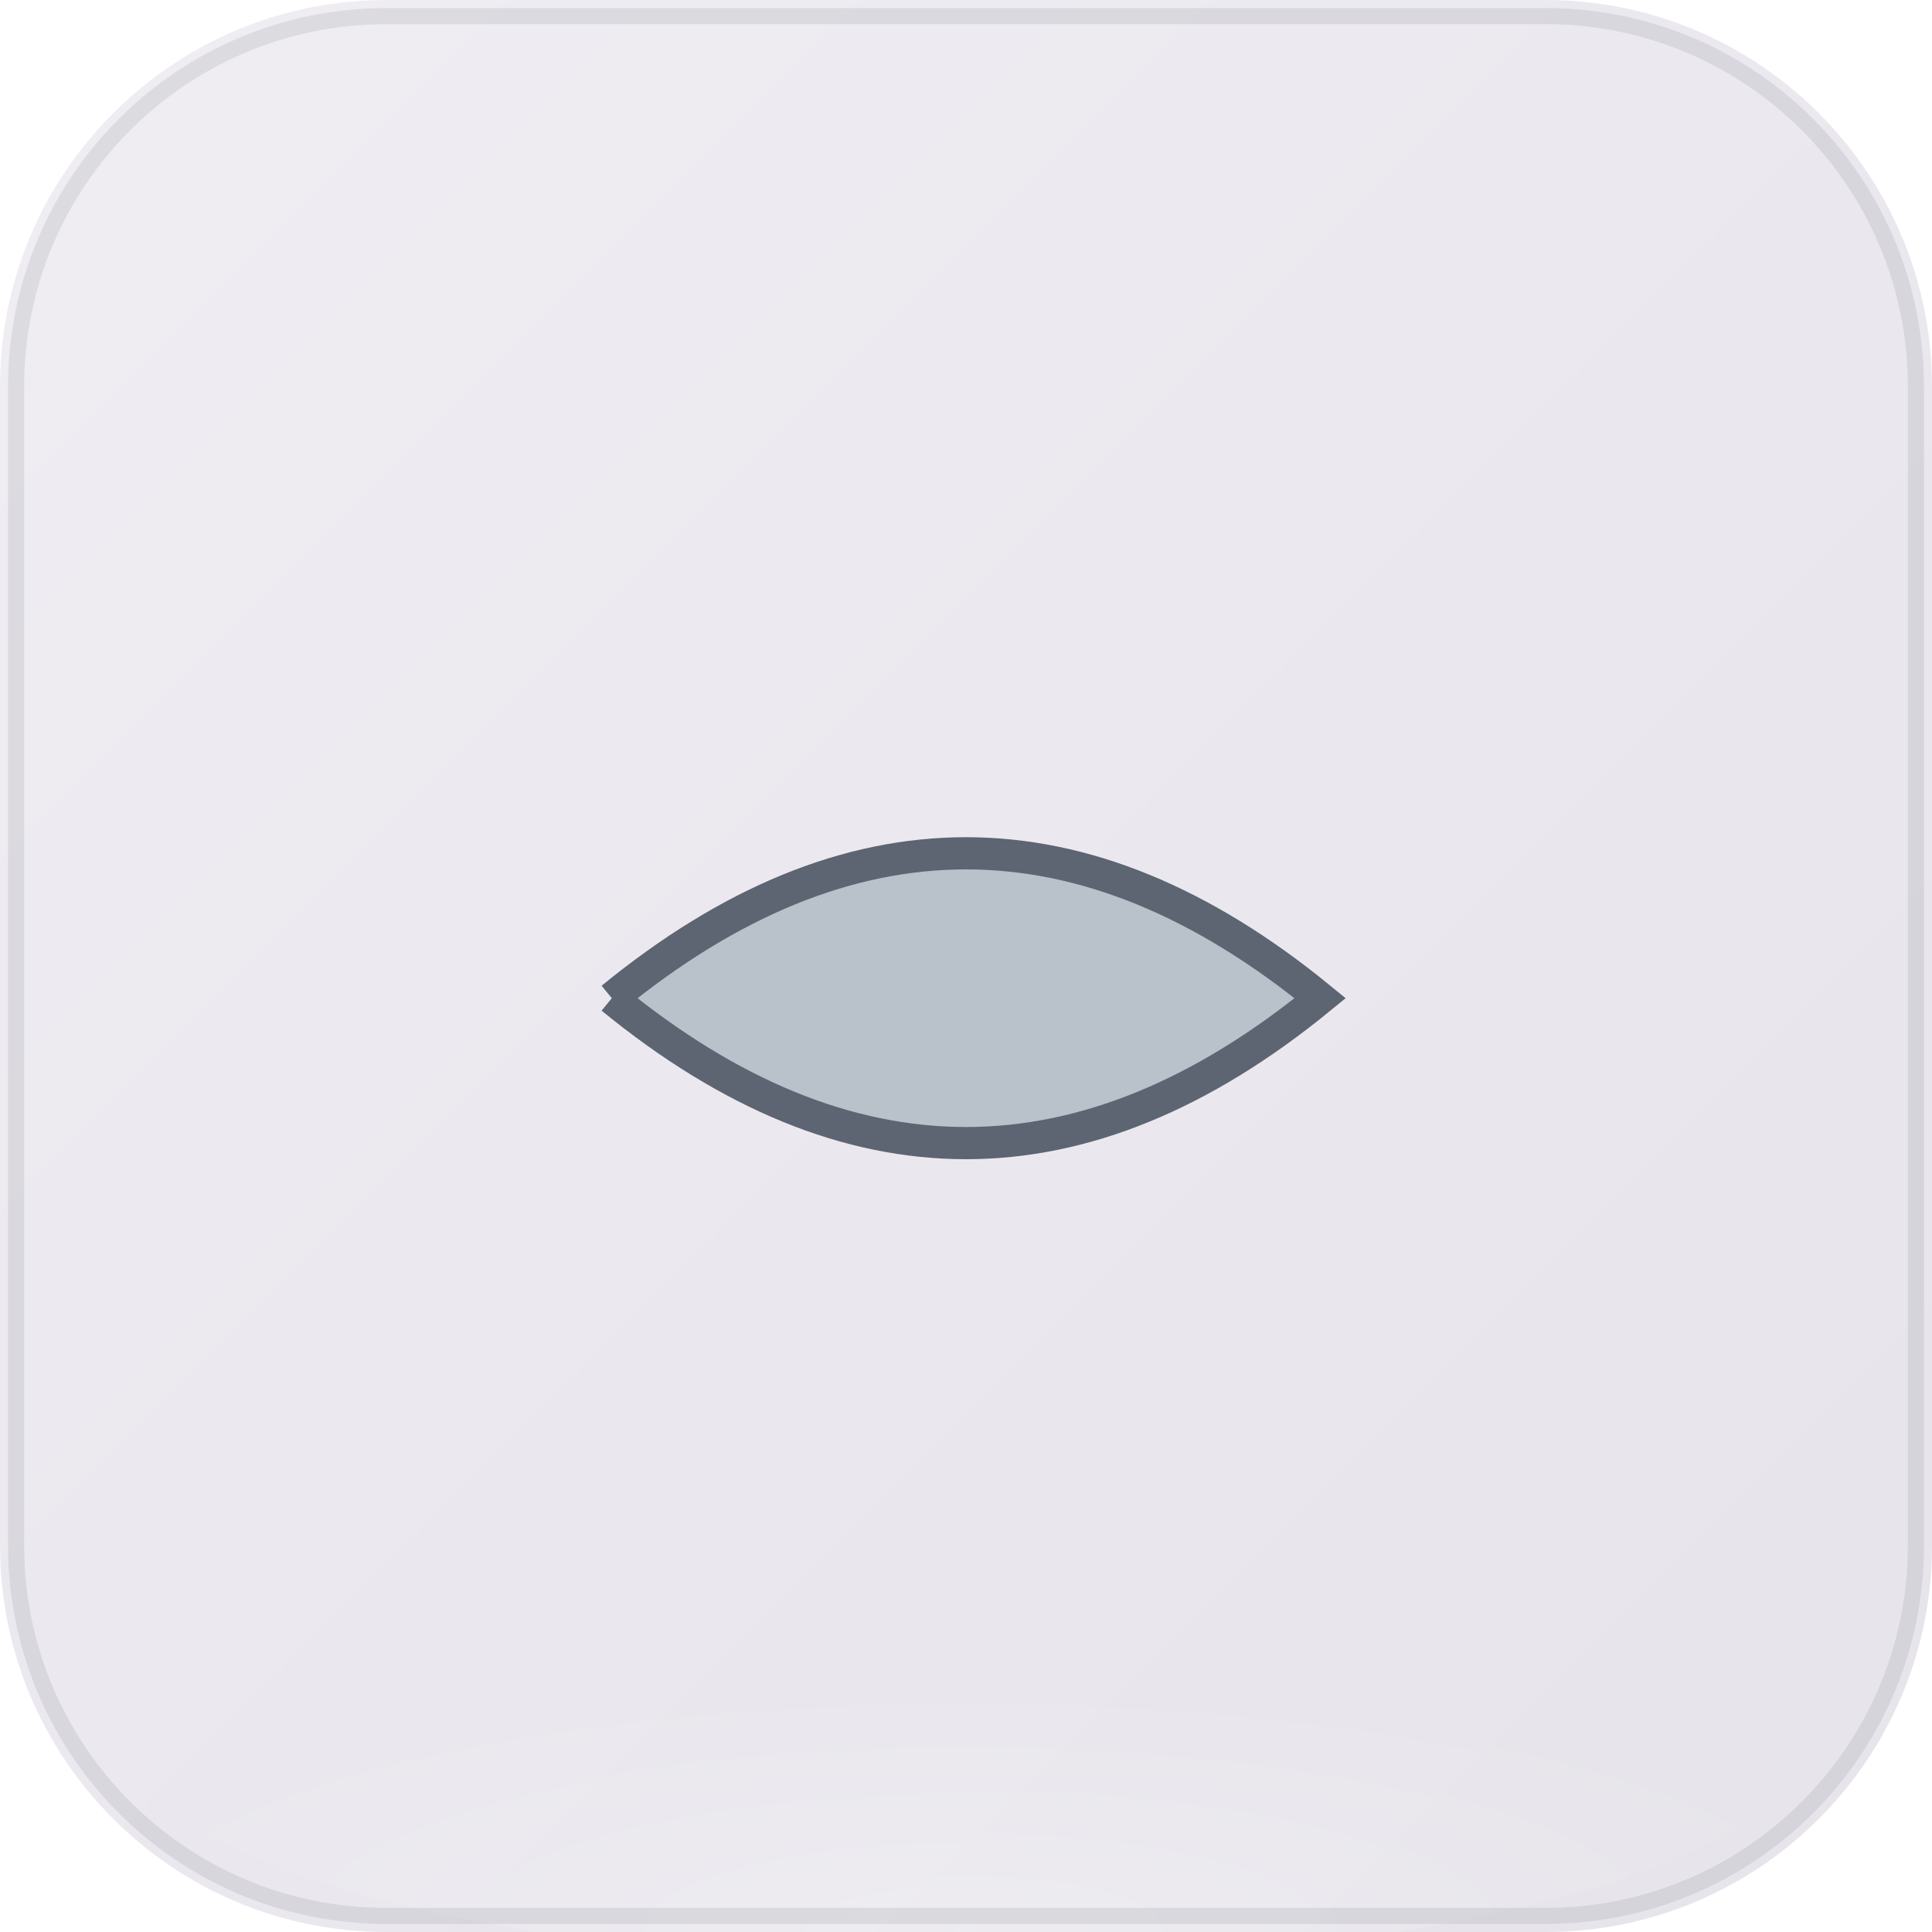
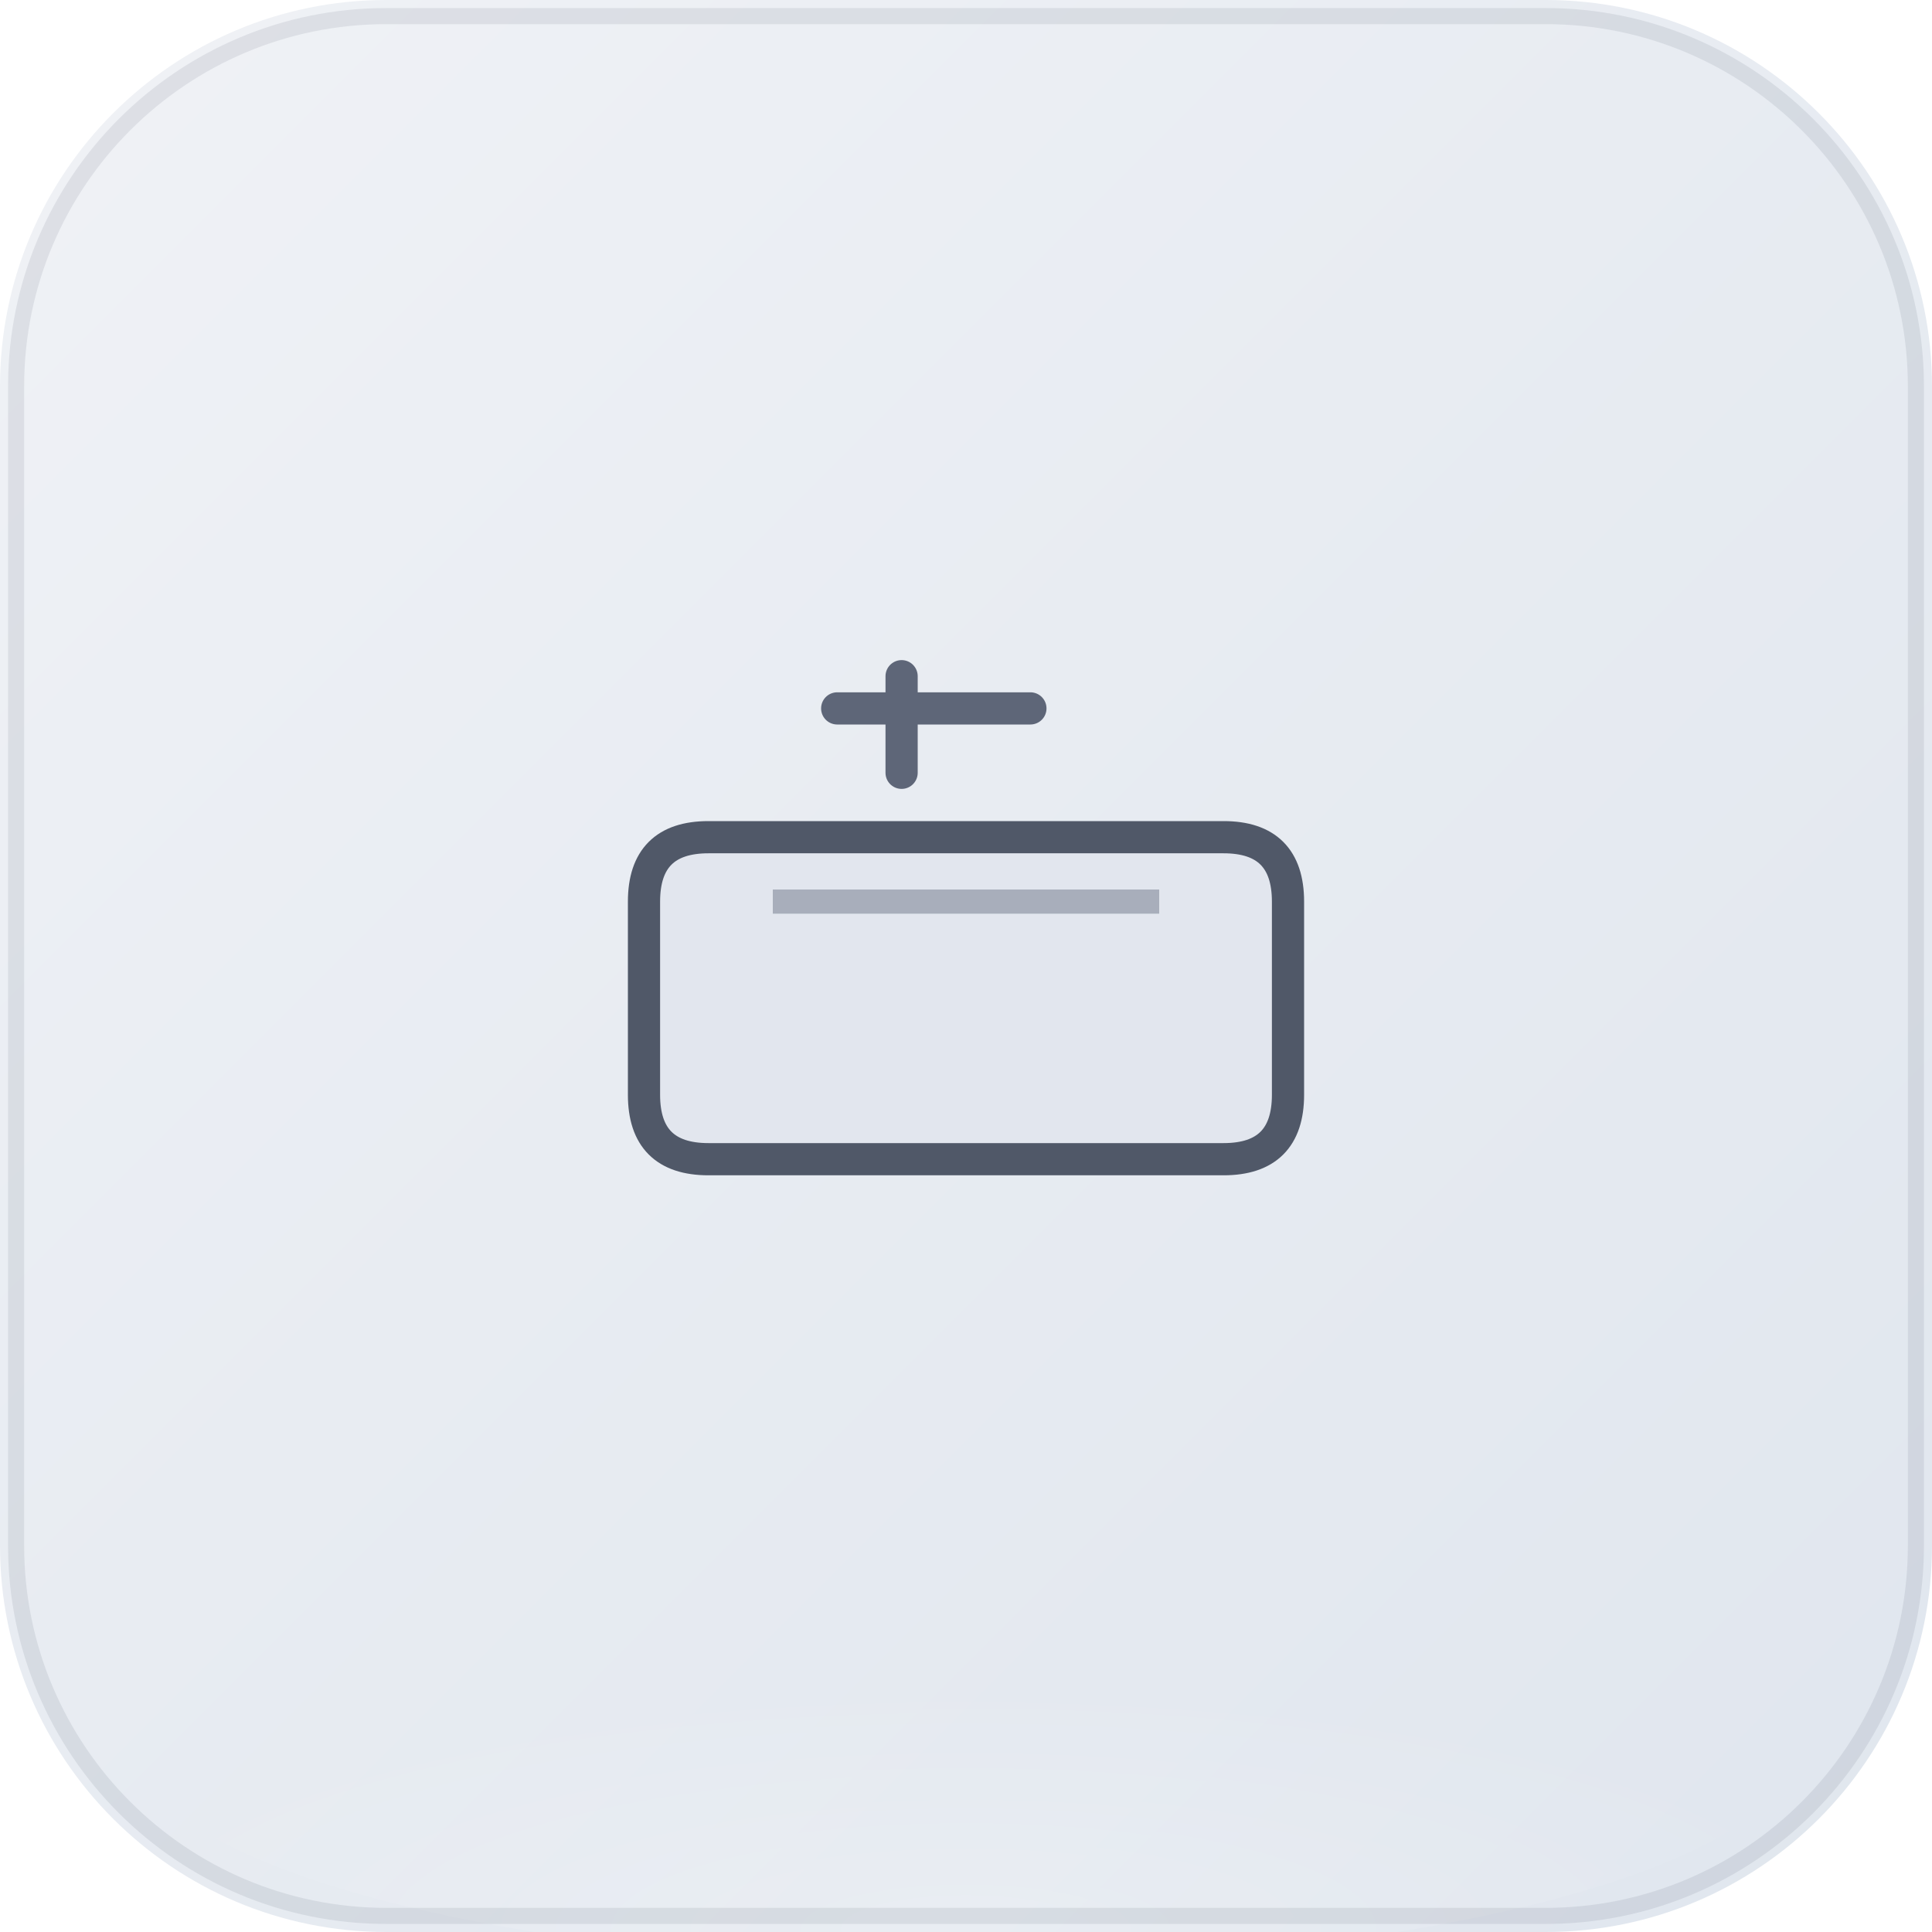
<svg xmlns="http://www.w3.org/2000/svg" viewBox="0 0 120 120" width="120" height="120" role="img" aria-hidden="true">
  <defs>
    <linearGradient id="bg-p55" x1="0%" y1="0%" x2="100%" y2="100%">
-       <stop offset="0%" stop-color="#f0eef3" />
-       <stop offset="45%" stop-color="#ebe9ef" />
-       <stop offset="100%" stop-color="#e6e4ea" />
+       <stop offset="0%" stop-color="#f0f2f6" />
+       <stop offset="45%" stop-color="#e8ecf2" />
+       <stop offset="100%" stop-color="#e0e6ee" />
    </linearGradient>
    <radialGradient id="vin-p55" cx="50%" cy="92%" r="55%">
-       <stop offset="0%" stop-color="rgba(255,255,255,0.5)" />
+       <stop offset="0%" stop-color="rgba(255,255,255,0.46)" />
      <stop offset="100%" stop-color="rgba(255,255,255,0)" />
    </radialGradient>
  </defs>
  <rect width="120" height="120" rx="24" fill="url(#bg-p55)" />
-   <ellipse cx="60" cy="108" rx="52" ry="14" fill="url(#vin-p55)" opacity="0.45" />
-   <rect x="1" y="1" width="118" height="118" rx="23" fill="none" stroke="rgba(45,52,64,0.1)" stroke-width="1" />
-   <path d="M38 62 Q60 44 82 62 Q60 80 38 62" fill="#b4bcc8" stroke="#4d5664" stroke-width="2" opacity="0.9" />
+   <ellipse cx="60" cy="108" rx="52" ry="14" fill="url(#vin-p55)" opacity="0.42" />
+   <rect x="1" y="1" width="118" height="118" rx="23" fill="none" stroke="rgba(56,64,80,0.1)" stroke-width="1" />
+   <path d="M44 52 H76 Q80 52 80 56 V68 Q80 72 76 72 H44 Q40 72 40 68 V56 Q40 52 44 52" fill="#e2e6ee" stroke="#505868" stroke-width="2" stroke-linejoin="round" />
+   <path d="M56 48 V42 M52 44 H64" stroke="#5e6678" stroke-width="2" stroke-linecap="round" />
+   <path d="M48 56 H72" stroke="#6e7688" stroke-width="1.5" opacity="0.5" />
</svg>
